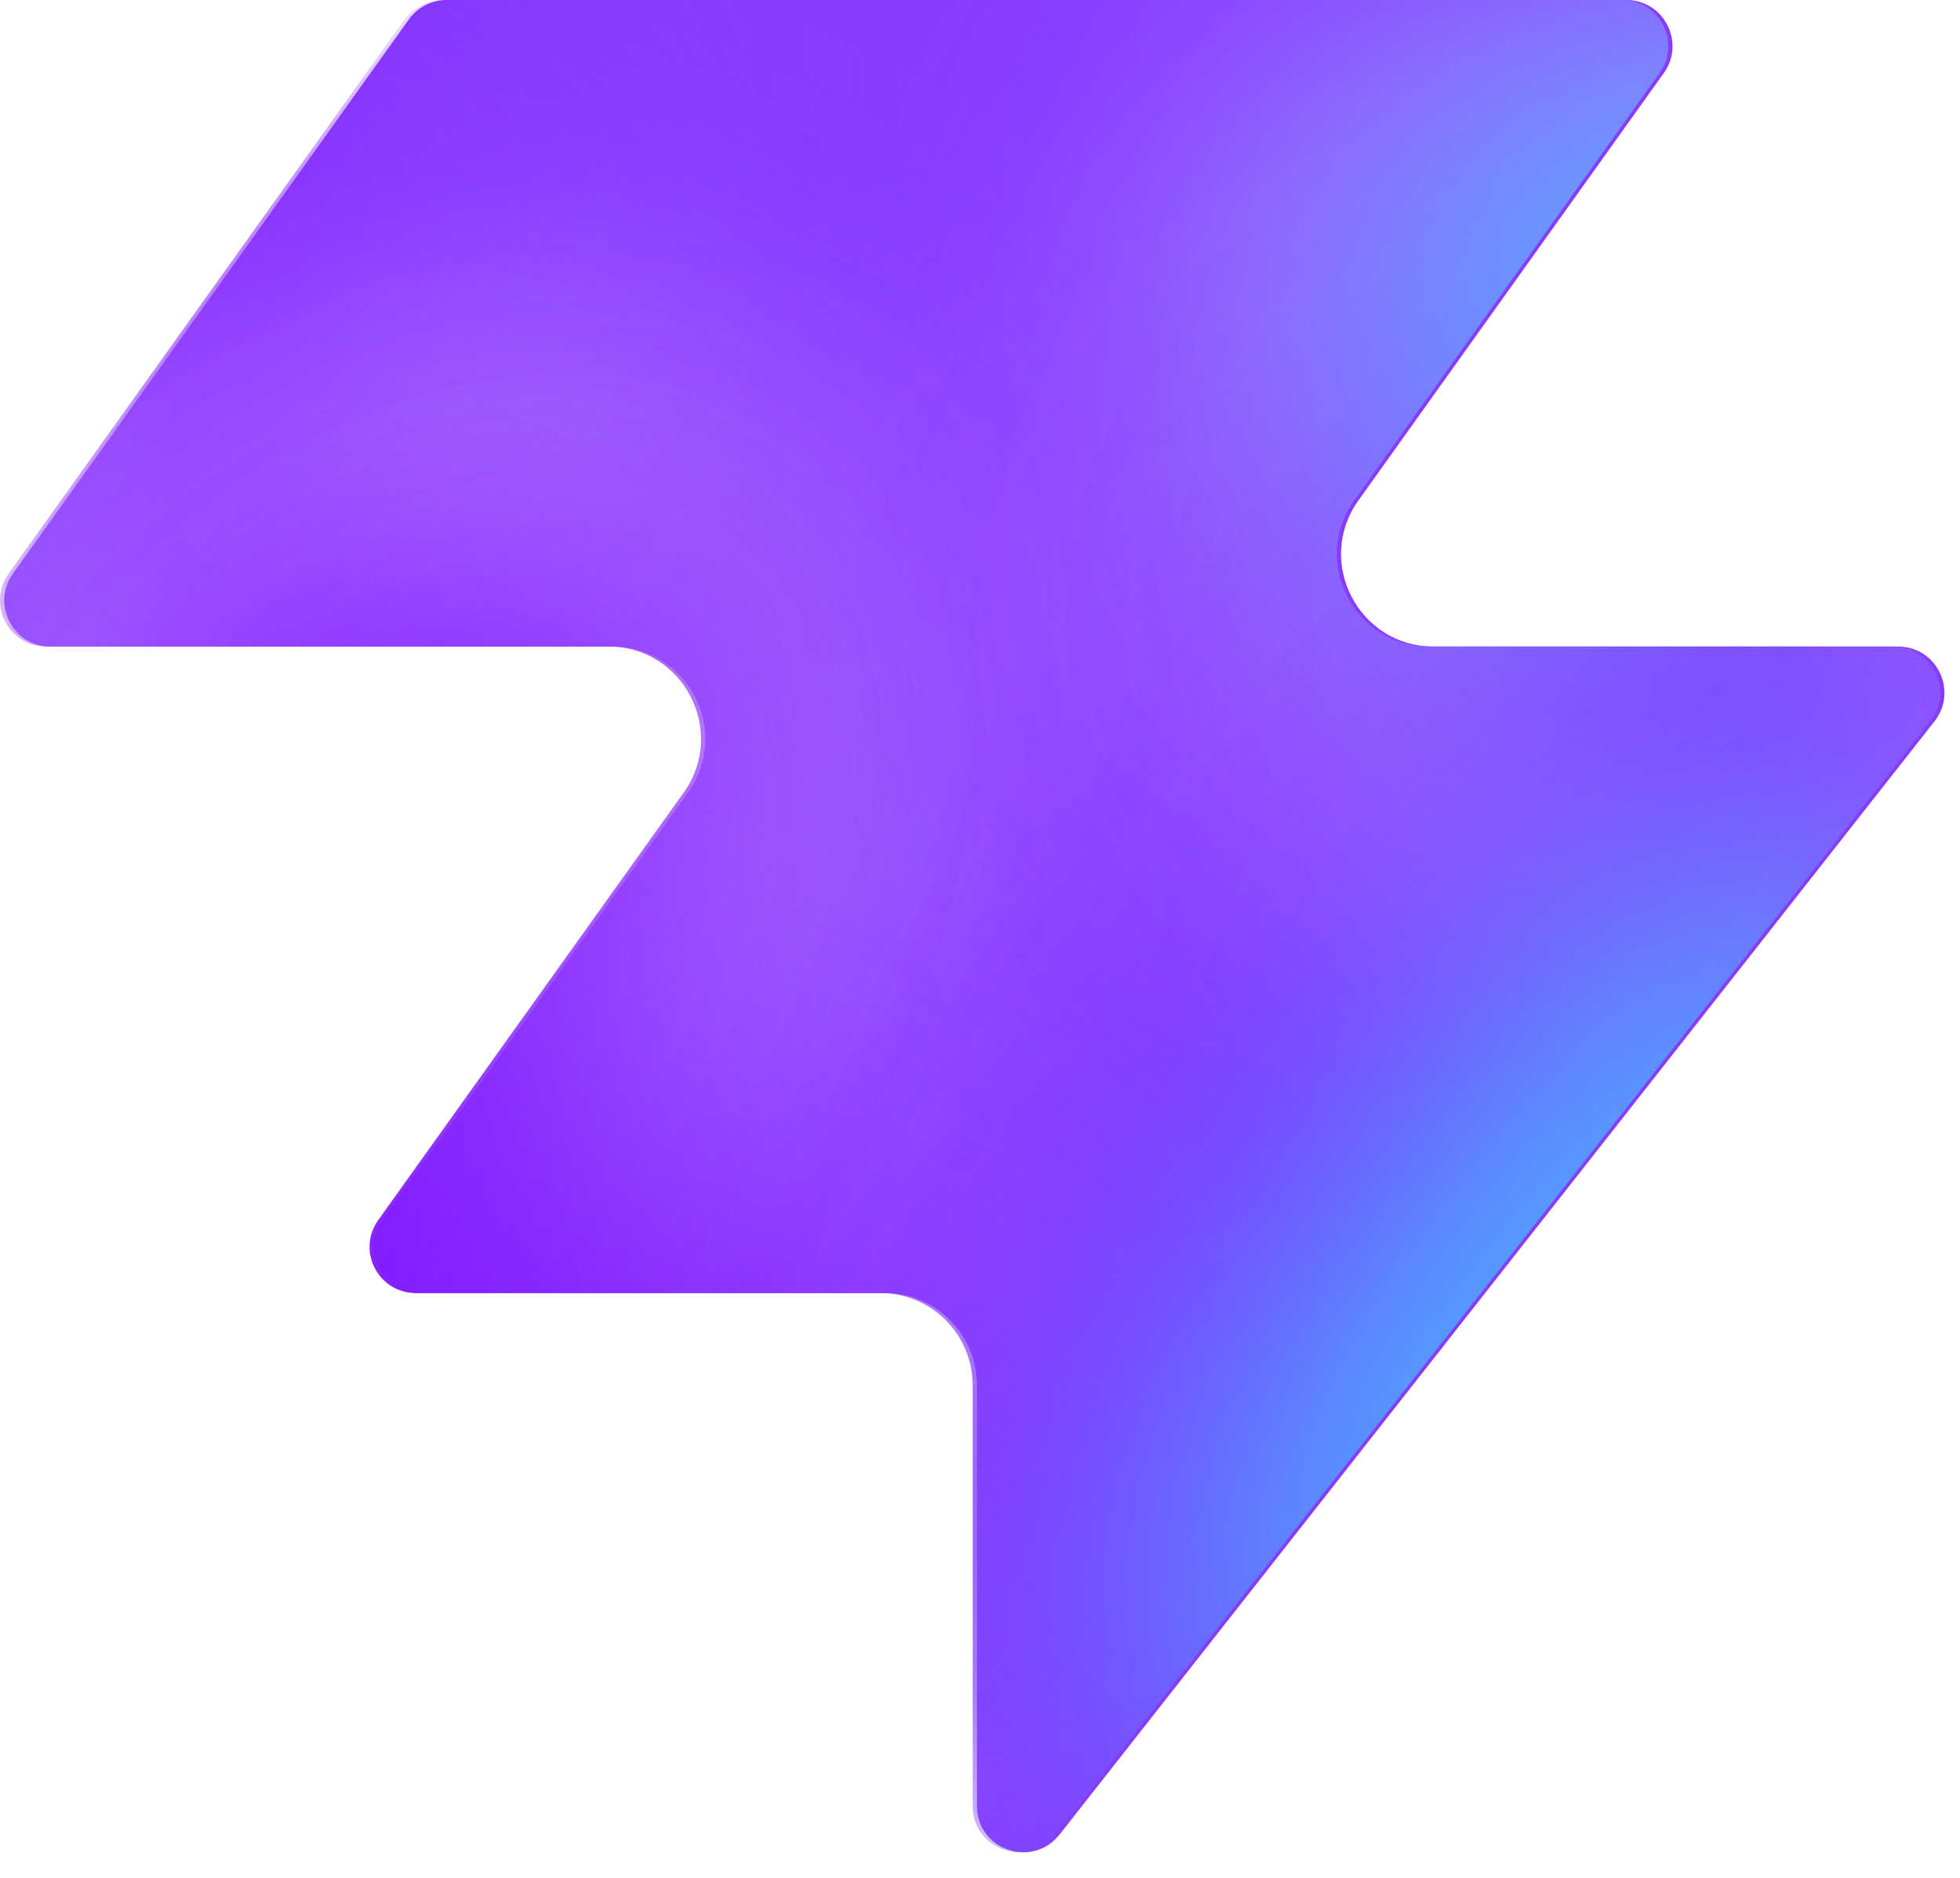
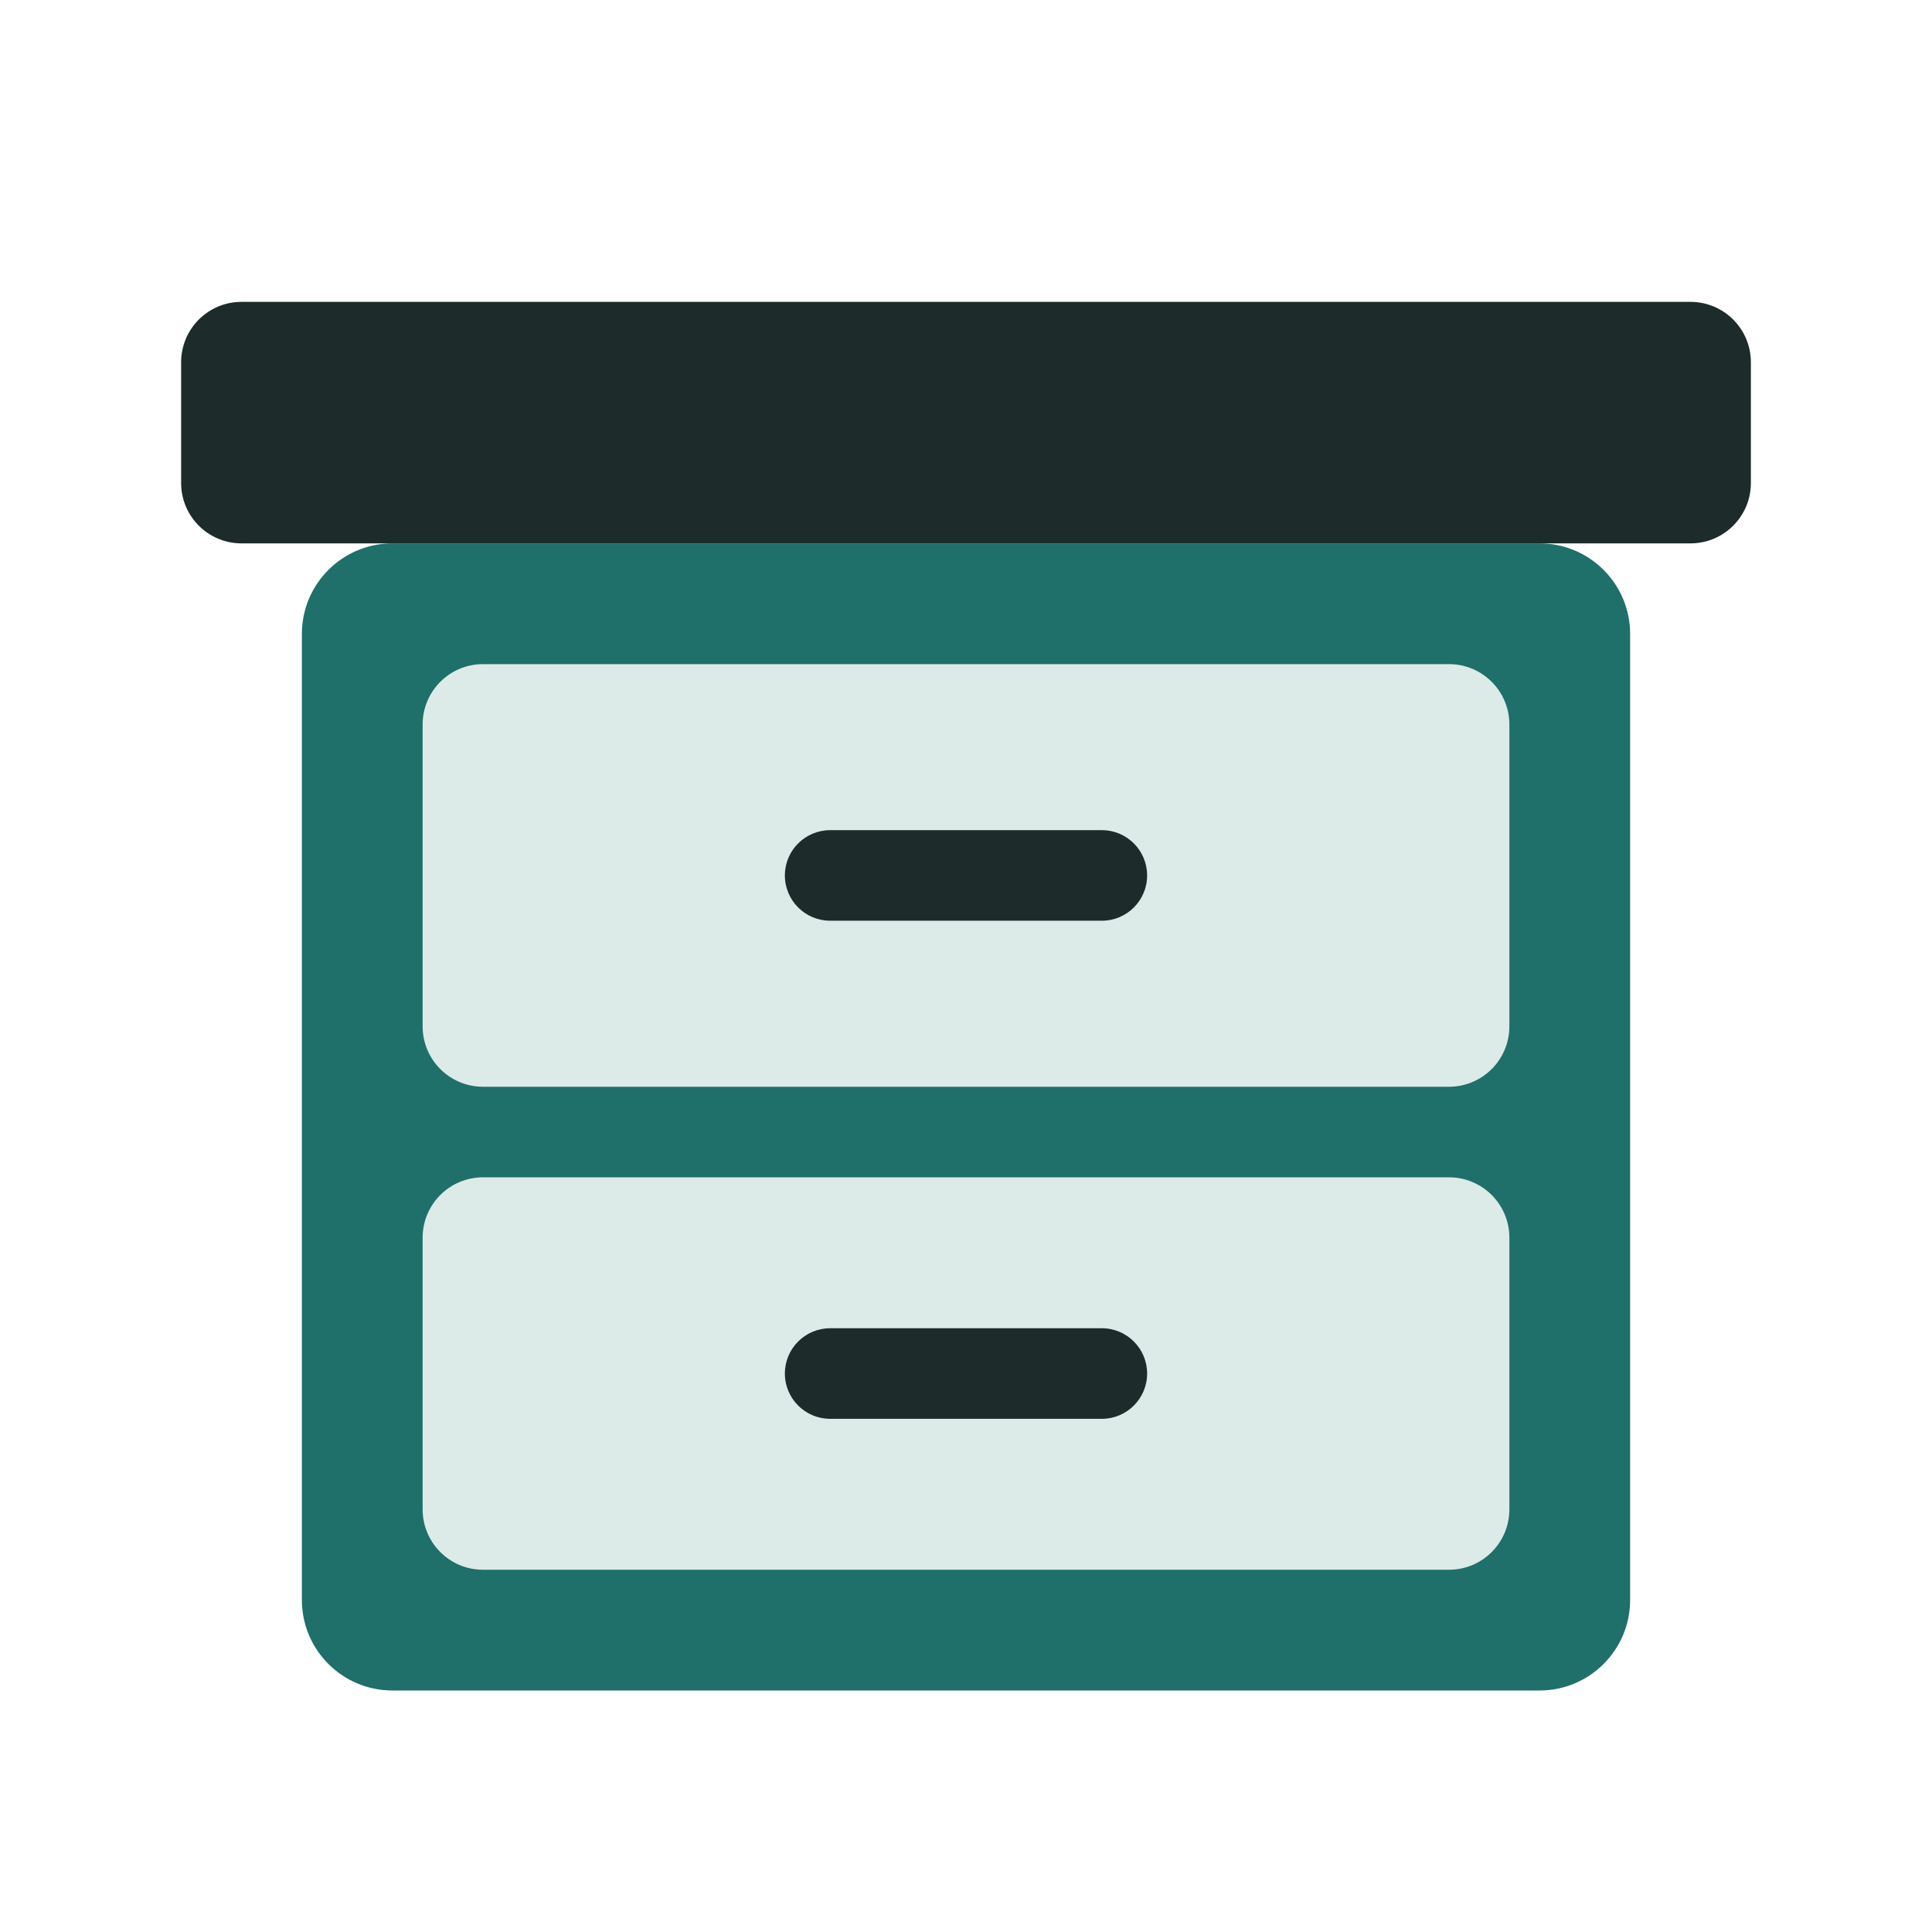
- <svg xmlns="http://www.w3.org/2000/svg" width="48" height="46" fill="none" viewBox="0 0 48 46">
-   <path fill="#863bff" d="M25.946 44.938c-.664.845-2.021.375-2.021-.698V33.937a2.26 2.26 0 0 0-2.262-2.262H10.287c-.92 0-1.456-1.04-.92-1.788l7.48-10.471c1.07-1.497 0-3.578-1.842-3.578H1.237c-.92 0-1.456-1.04-.92-1.788L10.013.474c.214-.297.556-.474.92-.474h28.894c.92 0 1.456 1.04.92 1.788l-7.48 10.471c-1.07 1.498 0 3.579 1.842 3.579h11.377c.943 0 1.473 1.088.89 1.83L25.947 44.94z" style="fill:#863bff;fill:color(display-p3 .525 .23 1);fill-opacity:1" />
-   <mask id="a" width="48" height="46" x="0" y="0" maskUnits="userSpaceOnUse" style="mask-type:alpha">
-     <path fill="#000" d="M25.842 44.938c-.664.844-2.021.375-2.021-.698V33.937a2.26 2.26 0 0 0-2.262-2.262H10.183c-.92 0-1.456-1.04-.92-1.788l7.48-10.471c1.07-1.498 0-3.579-1.842-3.579H1.133c-.92 0-1.456-1.04-.92-1.787L9.91.473c.214-.297.556-.474.92-.474h28.894c.92 0 1.456 1.04.92 1.788l-7.48 10.471c-1.07 1.498 0 3.578 1.842 3.578h11.377c.943 0 1.473 1.088.89 1.832L25.843 44.94z" style="fill:#000;fill-opacity:1" />
-   </mask>
-   <g mask="url(#a)">
-     <g filter="url(#b)">
-       <ellipse cx="5.508" cy="14.704" fill="#ede6ff" rx="5.508" ry="14.704" style="fill:#ede6ff;fill:color(display-p3 .927 .903 1);fill-opacity:1" transform="matrix(.00324 1 1 -.00324 -4.47 31.516)" />
-     </g>
-     <g filter="url(#c)">
-       <ellipse cx="10.399" cy="29.851" fill="#ede6ff" rx="10.399" ry="29.851" style="fill:#ede6ff;fill:color(display-p3 .927 .903 1);fill-opacity:1" transform="matrix(.00324 1 1 -.00324 -39.328 7.883)" />
-     </g>
-     <g filter="url(#d)">
-       <ellipse cx="5.508" cy="30.487" fill="#7e14ff" rx="5.508" ry="30.487" style="fill:#7e14ff;fill:color(display-p3 .492 .077 1);fill-opacity:1" transform="rotate(89.814 -25.913 -14.639)scale(1 -1)" />
-     </g>
-     <g filter="url(#e)">
-       <ellipse cx="5.508" cy="30.599" fill="#7e14ff" rx="5.508" ry="30.599" style="fill:#7e14ff;fill:color(display-p3 .492 .077 1);fill-opacity:1" transform="rotate(89.814 -32.644 -3.334)scale(1 -1)" />
-     </g>
-     <g filter="url(#f)">
-       <ellipse cx="5.508" cy="30.599" fill="#7e14ff" rx="5.508" ry="30.599" style="fill:#7e14ff;fill:color(display-p3 .492 .077 1);fill-opacity:1" transform="matrix(.00324 1 1 -.00324 -34.34 30.47)" />
-     </g>
-     <g filter="url(#g)">
-       <ellipse cx="14.072" cy="22.078" fill="#ede6ff" rx="14.072" ry="22.078" style="fill:#ede6ff;fill:color(display-p3 .927 .903 1);fill-opacity:1" transform="rotate(93.35 24.506 48.493)scale(-1 1)" />
-     </g>
-     <g filter="url(#h)">
-       <ellipse cx="3.47" cy="21.501" fill="#7e14ff" rx="3.47" ry="21.501" style="fill:#7e14ff;fill:color(display-p3 .492 .077 1);fill-opacity:1" transform="rotate(89.009 28.708 47.59)scale(-1 1)" />
-     </g>
-     <g filter="url(#i)">
-       <ellipse cx="3.47" cy="21.501" fill="#7e14ff" rx="3.47" ry="21.501" style="fill:#7e14ff;fill:color(display-p3 .492 .077 1);fill-opacity:1" transform="rotate(89.009 28.708 47.59)scale(-1 1)" />
-     </g>
-     <g filter="url(#j)">
-       <ellipse cx=".387" cy="8.972" fill="#7e14ff" rx="4.407" ry="29.108" style="fill:#7e14ff;fill:color(display-p3 .492 .077 1);fill-opacity:1" transform="rotate(39.51 .387 8.972)" />
-     </g>
-     <g filter="url(#k)">
-       <ellipse cx="47.523" cy="-6.092" fill="#7e14ff" rx="4.407" ry="29.108" style="fill:#7e14ff;fill:color(display-p3 .492 .077 1);fill-opacity:1" transform="rotate(37.892 47.523 -6.092)" />
-     </g>
-     <g filter="url(#l)">
-       <ellipse cx="41.412" cy="6.333" fill="#47bfff" rx="5.971" ry="9.665" style="fill:#47bfff;fill:color(display-p3 .28 .748 1);fill-opacity:1" transform="rotate(37.892 41.412 6.333)" />
-     </g>
-     <g filter="url(#m)">
-       <ellipse cx="-1.879" cy="38.332" fill="#7e14ff" rx="4.407" ry="29.108" style="fill:#7e14ff;fill:color(display-p3 .492 .077 1);fill-opacity:1" transform="rotate(37.892 -1.88 38.332)" />
-     </g>
-     <g filter="url(#n)">
-       <ellipse cx="-1.879" cy="38.332" fill="#7e14ff" rx="4.407" ry="29.108" style="fill:#7e14ff;fill:color(display-p3 .492 .077 1);fill-opacity:1" transform="rotate(37.892 -1.88 38.332)" />
-     </g>
-     <g filter="url(#o)">
-       <ellipse cx="35.651" cy="29.907" fill="#7e14ff" rx="4.407" ry="29.108" style="fill:#7e14ff;fill:color(display-p3 .492 .077 1);fill-opacity:1" transform="rotate(37.892 35.651 29.907)" />
-     </g>
-     <g filter="url(#p)">
-       <ellipse cx="38.418" cy="32.4" fill="#47bfff" rx="5.971" ry="15.297" style="fill:#47bfff;fill:color(display-p3 .28 .748 1);fill-opacity:1" transform="rotate(37.892 38.418 32.4)" />
-     </g>
-   </g>
-   <defs>
-     <filter id="b" width="60.045" height="41.654" x="-19.77" y="16.149" color-interpolation-filters="sRGB" filterUnits="userSpaceOnUse">
-       <feFlood flood-opacity="0" result="BackgroundImageFix" />
-       <feBlend in="SourceGraphic" in2="BackgroundImageFix" result="shape" />
-       <feGaussianBlur result="effect1_foregroundBlur_2002_17158" stdDeviation="7.659" />
-     </filter>
-     <filter id="c" width="90.34" height="51.437" x="-54.613" y="-7.533" color-interpolation-filters="sRGB" filterUnits="userSpaceOnUse">
-       <feFlood flood-opacity="0" result="BackgroundImageFix" />
-       <feBlend in="SourceGraphic" in2="BackgroundImageFix" result="shape" />
-       <feGaussianBlur result="effect1_foregroundBlur_2002_17158" stdDeviation="7.659" />
-     </filter>
-     <filter id="d" width="79.355" height="29.4" x="-49.64" y="2.03" color-interpolation-filters="sRGB" filterUnits="userSpaceOnUse">
-       <feFlood flood-opacity="0" result="BackgroundImageFix" />
-       <feBlend in="SourceGraphic" in2="BackgroundImageFix" result="shape" />
-       <feGaussianBlur result="effect1_foregroundBlur_2002_17158" stdDeviation="4.596" />
-     </filter>
-     <filter id="e" width="79.579" height="29.4" x="-45.045" y="20.029" color-interpolation-filters="sRGB" filterUnits="userSpaceOnUse">
-       <feFlood flood-opacity="0" result="BackgroundImageFix" />
-       <feBlend in="SourceGraphic" in2="BackgroundImageFix" result="shape" />
-       <feGaussianBlur result="effect1_foregroundBlur_2002_17158" stdDeviation="4.596" />
-     </filter>
-     <filter id="f" width="79.579" height="29.4" x="-43.513" y="21.178" color-interpolation-filters="sRGB" filterUnits="userSpaceOnUse">
-       <feFlood flood-opacity="0" result="BackgroundImageFix" />
-       <feBlend in="SourceGraphic" in2="BackgroundImageFix" result="shape" />
-       <feGaussianBlur result="effect1_foregroundBlur_2002_17158" stdDeviation="4.596" />
-     </filter>
-     <filter id="g" width="74.749" height="58.852" x="15.756" y="-17.901" color-interpolation-filters="sRGB" filterUnits="userSpaceOnUse">
-       <feFlood flood-opacity="0" result="BackgroundImageFix" />
-       <feBlend in="SourceGraphic" in2="BackgroundImageFix" result="shape" />
-       <feGaussianBlur result="effect1_foregroundBlur_2002_17158" stdDeviation="7.659" />
-     </filter>
-     <filter id="h" width="61.377" height="25.362" x="23.548" y="2.284" color-interpolation-filters="sRGB" filterUnits="userSpaceOnUse">
-       <feFlood flood-opacity="0" result="BackgroundImageFix" />
-       <feBlend in="SourceGraphic" in2="BackgroundImageFix" result="shape" />
-       <feGaussianBlur result="effect1_foregroundBlur_2002_17158" stdDeviation="4.596" />
-     </filter>
-     <filter id="i" width="61.377" height="25.362" x="23.548" y="2.284" color-interpolation-filters="sRGB" filterUnits="userSpaceOnUse">
-       <feFlood flood-opacity="0" result="BackgroundImageFix" />
-       <feBlend in="SourceGraphic" in2="BackgroundImageFix" result="shape" />
-       <feGaussianBlur result="effect1_foregroundBlur_2002_17158" stdDeviation="4.596" />
-     </filter>
-     <filter id="j" width="56.045" height="63.649" x="-27.636" y="-22.853" color-interpolation-filters="sRGB" filterUnits="userSpaceOnUse">
-       <feFlood flood-opacity="0" result="BackgroundImageFix" />
-       <feBlend in="SourceGraphic" in2="BackgroundImageFix" result="shape" />
-       <feGaussianBlur result="effect1_foregroundBlur_2002_17158" stdDeviation="4.596" />
-     </filter>
-     <filter id="k" width="54.814" height="64.646" x="20.116" y="-38.415" color-interpolation-filters="sRGB" filterUnits="userSpaceOnUse">
-       <feFlood flood-opacity="0" result="BackgroundImageFix" />
-       <feBlend in="SourceGraphic" in2="BackgroundImageFix" result="shape" />
-       <feGaussianBlur result="effect1_foregroundBlur_2002_17158" stdDeviation="4.596" />
-     </filter>
-     <filter id="l" width="33.541" height="35.313" x="24.641" y="-11.323" color-interpolation-filters="sRGB" filterUnits="userSpaceOnUse">
-       <feFlood flood-opacity="0" result="BackgroundImageFix" />
-       <feBlend in="SourceGraphic" in2="BackgroundImageFix" result="shape" />
-       <feGaussianBlur result="effect1_foregroundBlur_2002_17158" stdDeviation="4.596" />
-     </filter>
-     <filter id="m" width="54.814" height="64.646" x="-29.286" y="6.009" color-interpolation-filters="sRGB" filterUnits="userSpaceOnUse">
-       <feFlood flood-opacity="0" result="BackgroundImageFix" />
-       <feBlend in="SourceGraphic" in2="BackgroundImageFix" result="shape" />
-       <feGaussianBlur result="effect1_foregroundBlur_2002_17158" stdDeviation="4.596" />
-     </filter>
-     <filter id="n" width="54.814" height="64.646" x="-29.286" y="6.009" color-interpolation-filters="sRGB" filterUnits="userSpaceOnUse">
-       <feFlood flood-opacity="0" result="BackgroundImageFix" />
-       <feBlend in="SourceGraphic" in2="BackgroundImageFix" result="shape" />
-       <feGaussianBlur result="effect1_foregroundBlur_2002_17158" stdDeviation="4.596" />
-     </filter>
-     <filter id="o" width="54.814" height="64.646" x="8.244" y="-2.416" color-interpolation-filters="sRGB" filterUnits="userSpaceOnUse">
-       <feFlood flood-opacity="0" result="BackgroundImageFix" />
-       <feBlend in="SourceGraphic" in2="BackgroundImageFix" result="shape" />
-       <feGaussianBlur result="effect1_foregroundBlur_2002_17158" stdDeviation="4.596" />
-     </filter>
-     <filter id="p" width="39.409" height="43.623" x="18.713" y="10.588" color-interpolation-filters="sRGB" filterUnits="userSpaceOnUse">
-       <feFlood flood-opacity="0" result="BackgroundImageFix" />
-       <feBlend in="SourceGraphic" in2="BackgroundImageFix" result="shape" />
-       <feGaussianBlur result="effect1_foregroundBlur_2002_17158" stdDeviation="4.596" />
-     </filter>
-   </defs>
+ <svg xmlns="http://www.w3.org/2000/svg" viewBox="0 0 32 32">
+   <rect x="3" y="5" width="26" height="4" rx="1" fill="#1d2b2a" />
+   <rect x="5" y="9" width="22" height="19" rx="1.5" fill="#1f6f6a" />
+   <rect x="7" y="11" width="18" height="7" rx="1" fill="#dcebe8" />
+   <rect x="7" y="19.5" width="18" height="6.5" rx="1" fill="#dcebe8" />
+   <rect x="13" y="13.75" width="6" height="1.5" rx="0.75" fill="#1d2b2a" />
+   <rect x="13" y="22" width="6" height="1.5" rx="0.75" fill="#1d2b2a" />
</svg>
